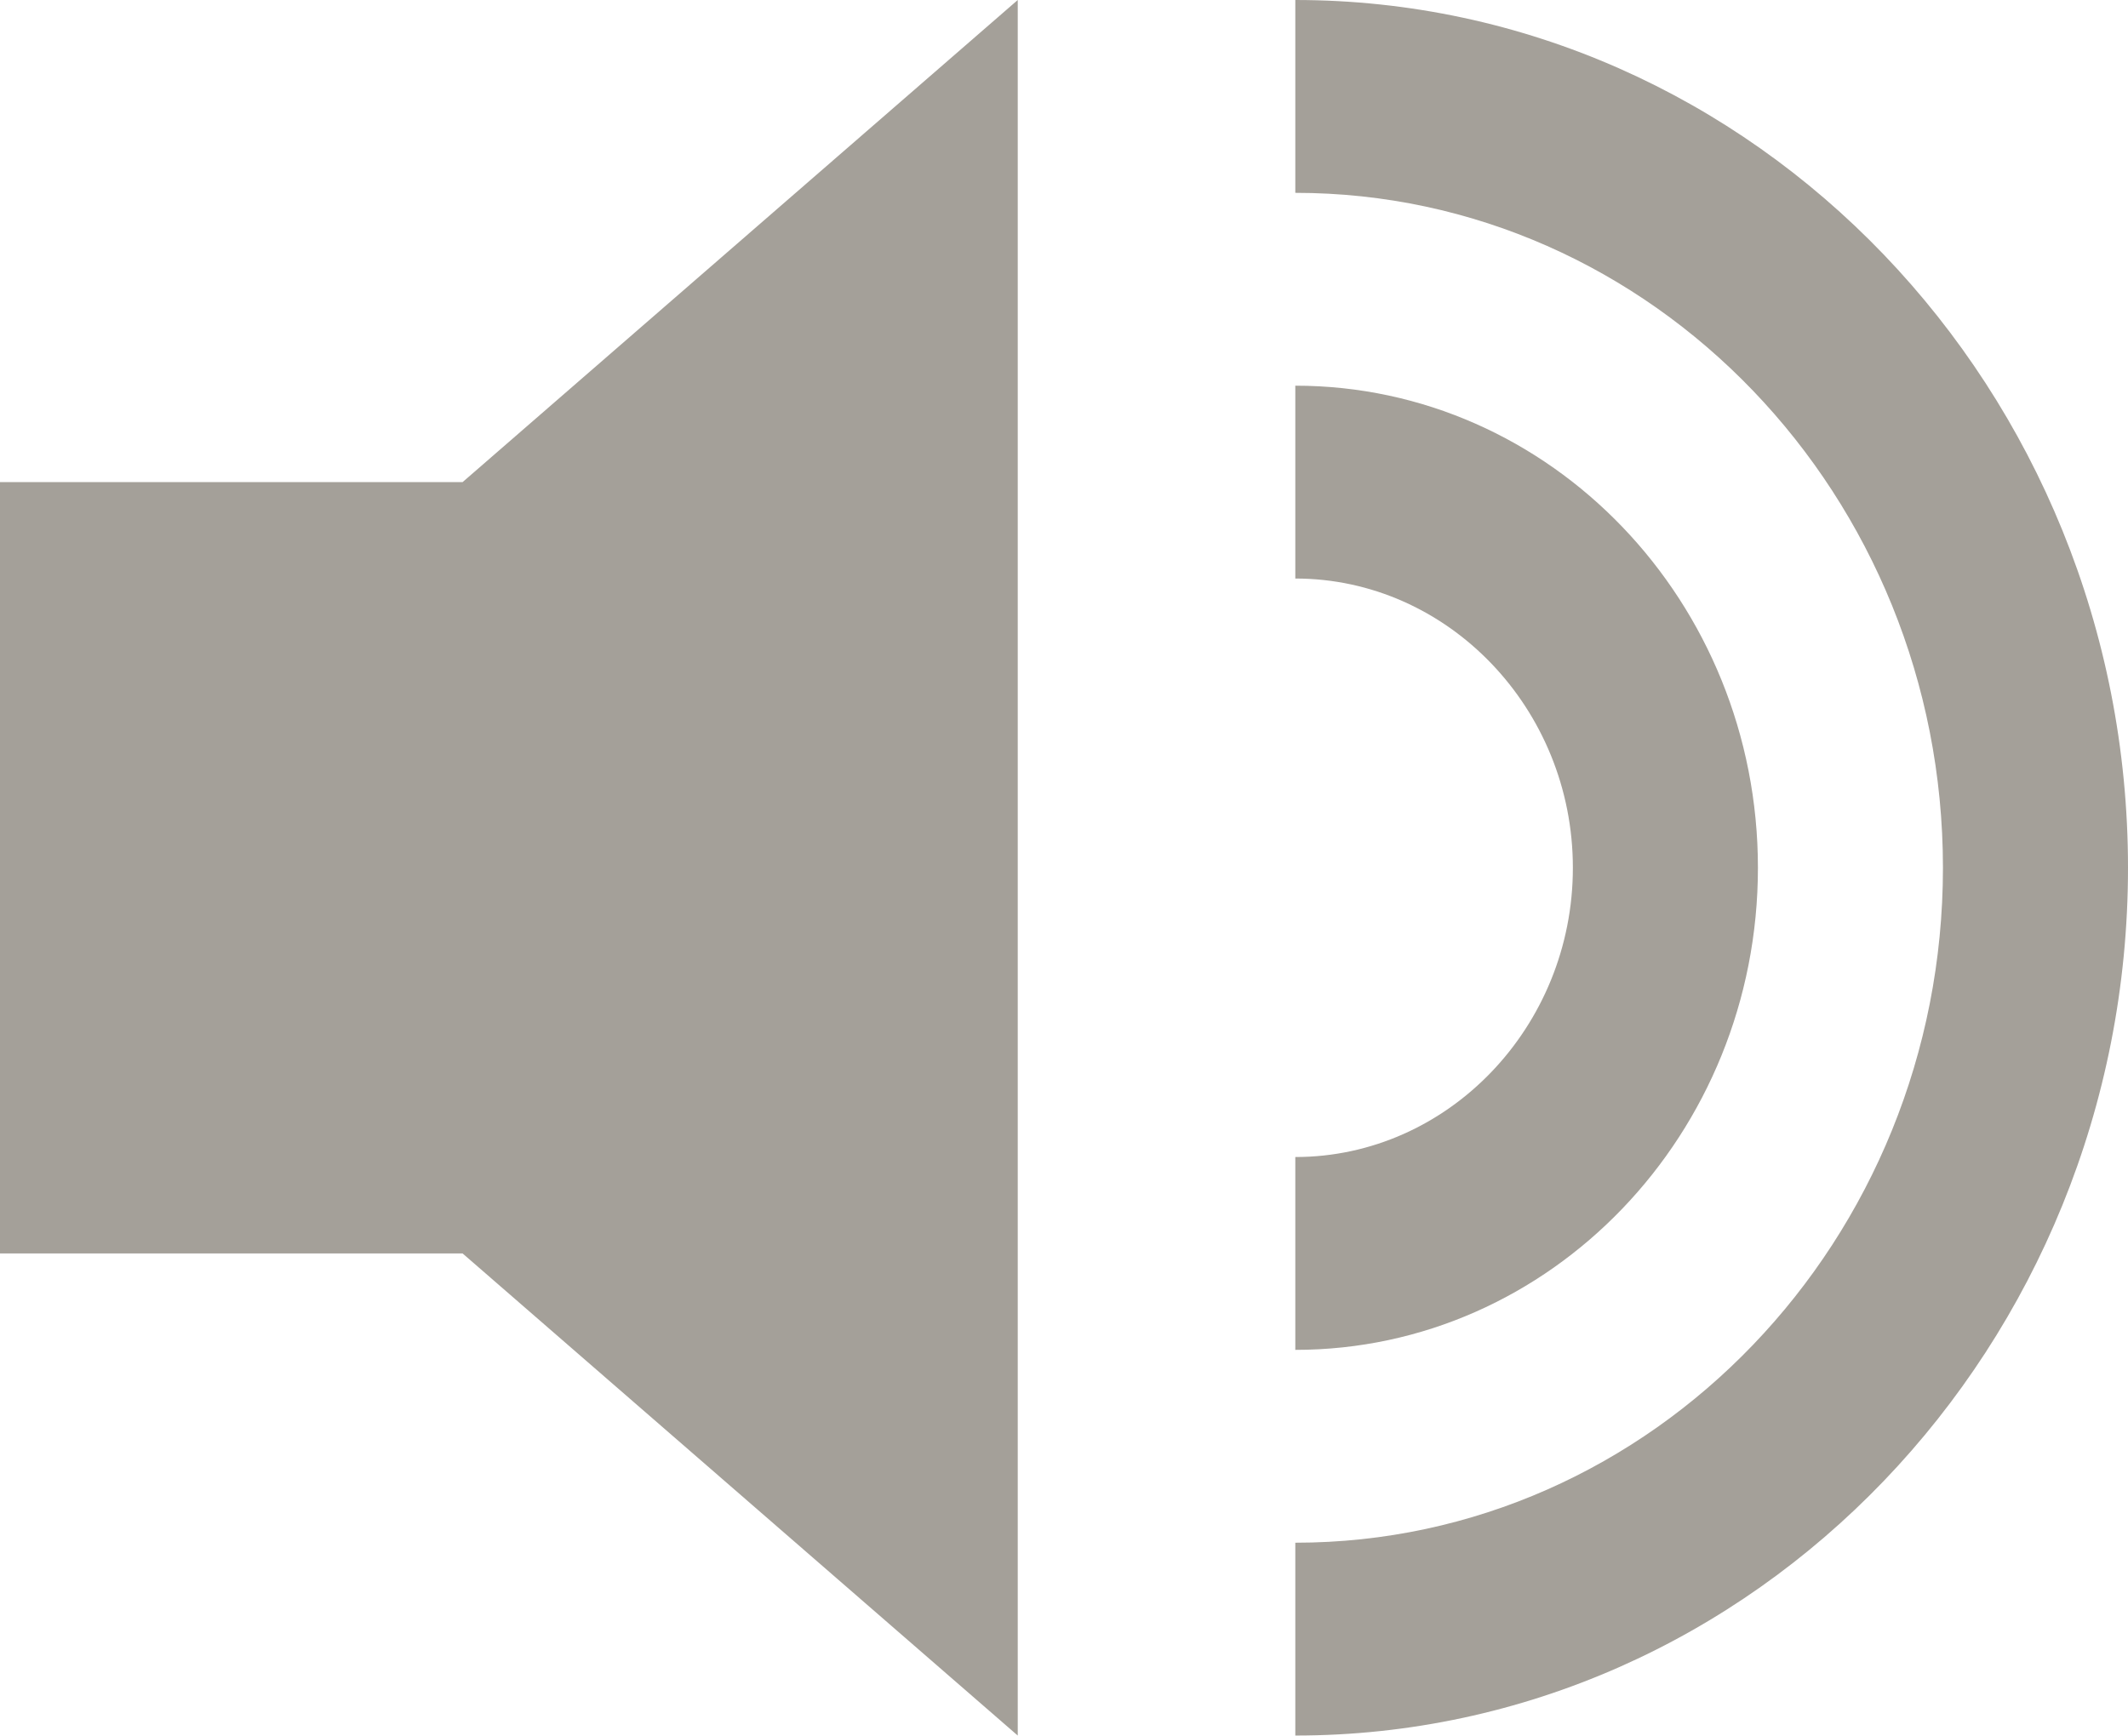
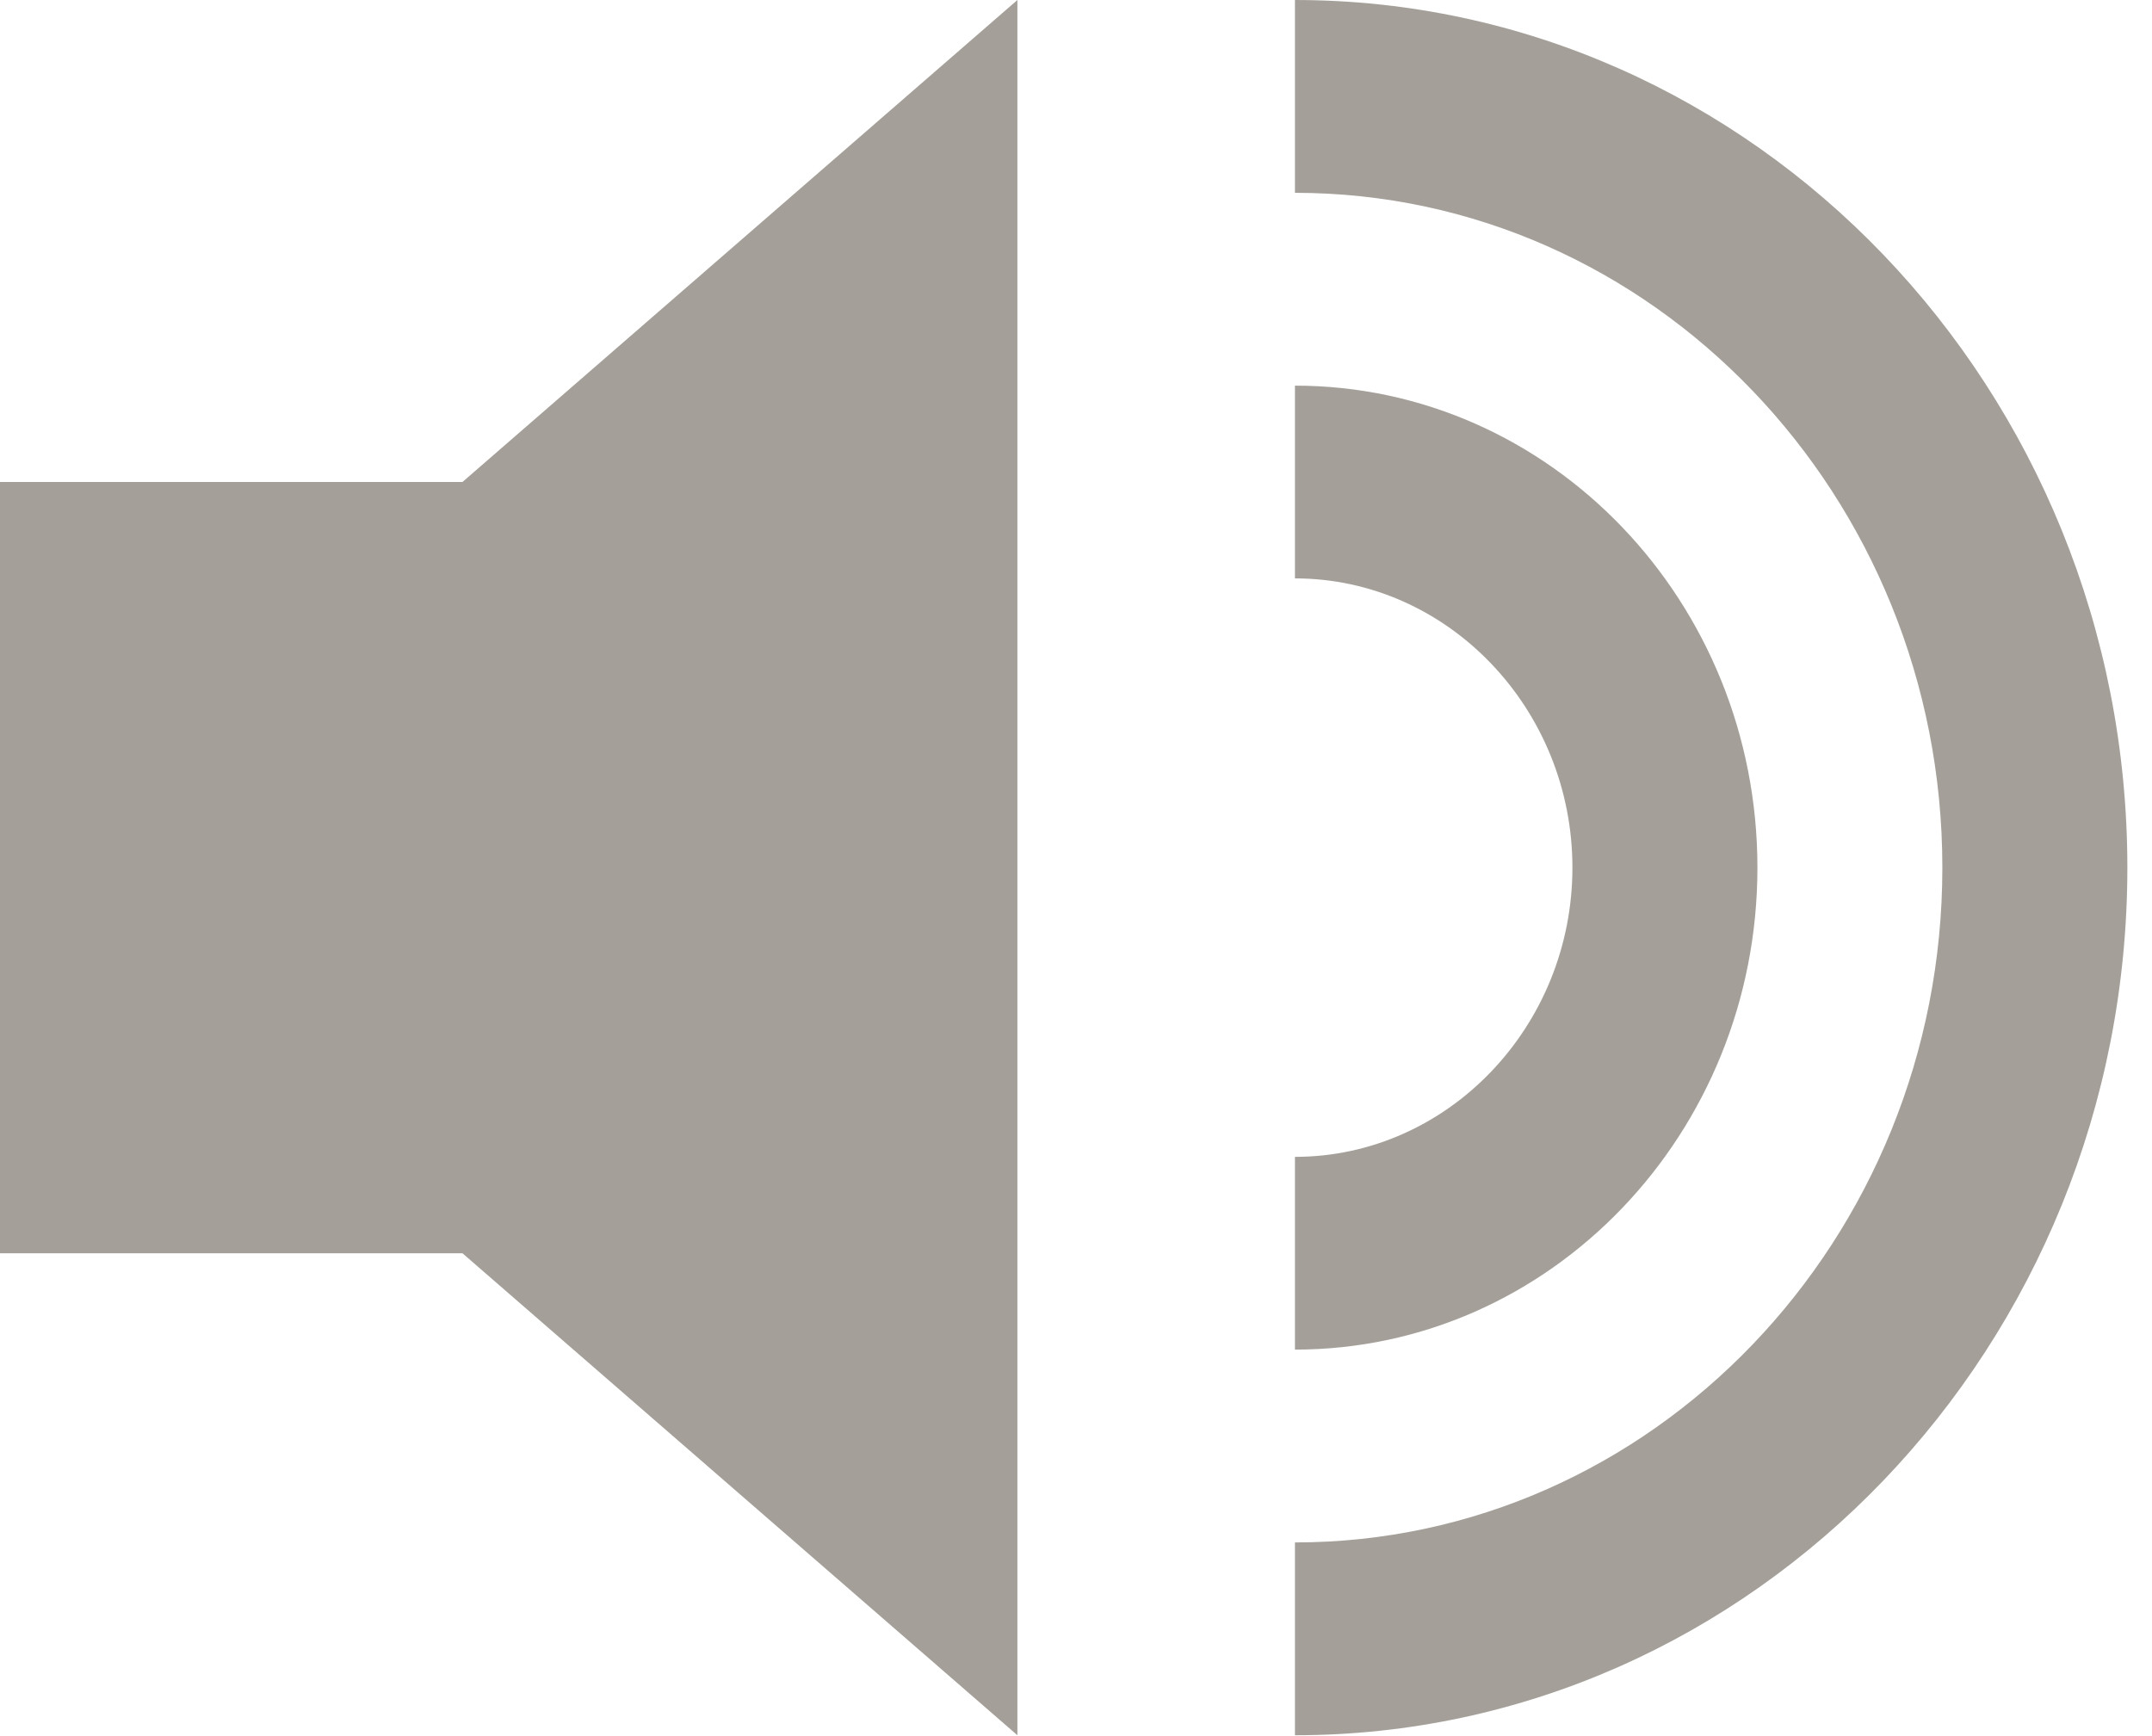
- <svg xmlns="http://www.w3.org/2000/svg" width="76" height="62" viewBox="0 0 76 62" fill="none">
-   <path d="M46.261 62V55.111C59.016 55.111 69.391 44.296 69.391 31C69.391 17.704 59.016 6.889 46.261 6.889V0C62.65 0 76 13.916 76 31C76 48.084 62.65 62 46.261 62ZM46.261 48.222V41.333C51.713 41.333 56.174 36.683 56.174 31C56.174 25.317 51.713 20.667 46.261 20.667V13.778C55.381 13.778 62.783 21.493 62.783 31C62.783 40.507 55.381 48.222 46.261 48.222ZM0 31V44.778H16.522L36.348 62V0L16.522 17.222H0V31Z" fill="#A4A099" />
+ <svg xmlns="http://www.w3.org/2000/svg" width="31" height="25" viewBox="0 0 31 25" fill="none">
+   <path d="M18.654 25V22.222C23.797 22.222 27.98 17.861 27.98 12.5C27.98 7.139 23.797 2.778 18.654 2.778V0C25.262 0 30.645 5.611 30.645 12.5C30.645 19.389 25.262 25 18.654 25ZM18.654 19.444V16.667C20.852 16.667 22.651 14.792 22.651 12.5C22.651 10.208 20.852 8.333 18.654 8.333V5.556C22.331 5.556 25.316 8.667 25.316 12.5C25.316 16.333 22.331 19.444 18.654 19.444ZM0 12.5V18.056H6.662L14.656 25V0L6.662 6.944H0V12.5Z" fill="#A4A099" />
</svg>
